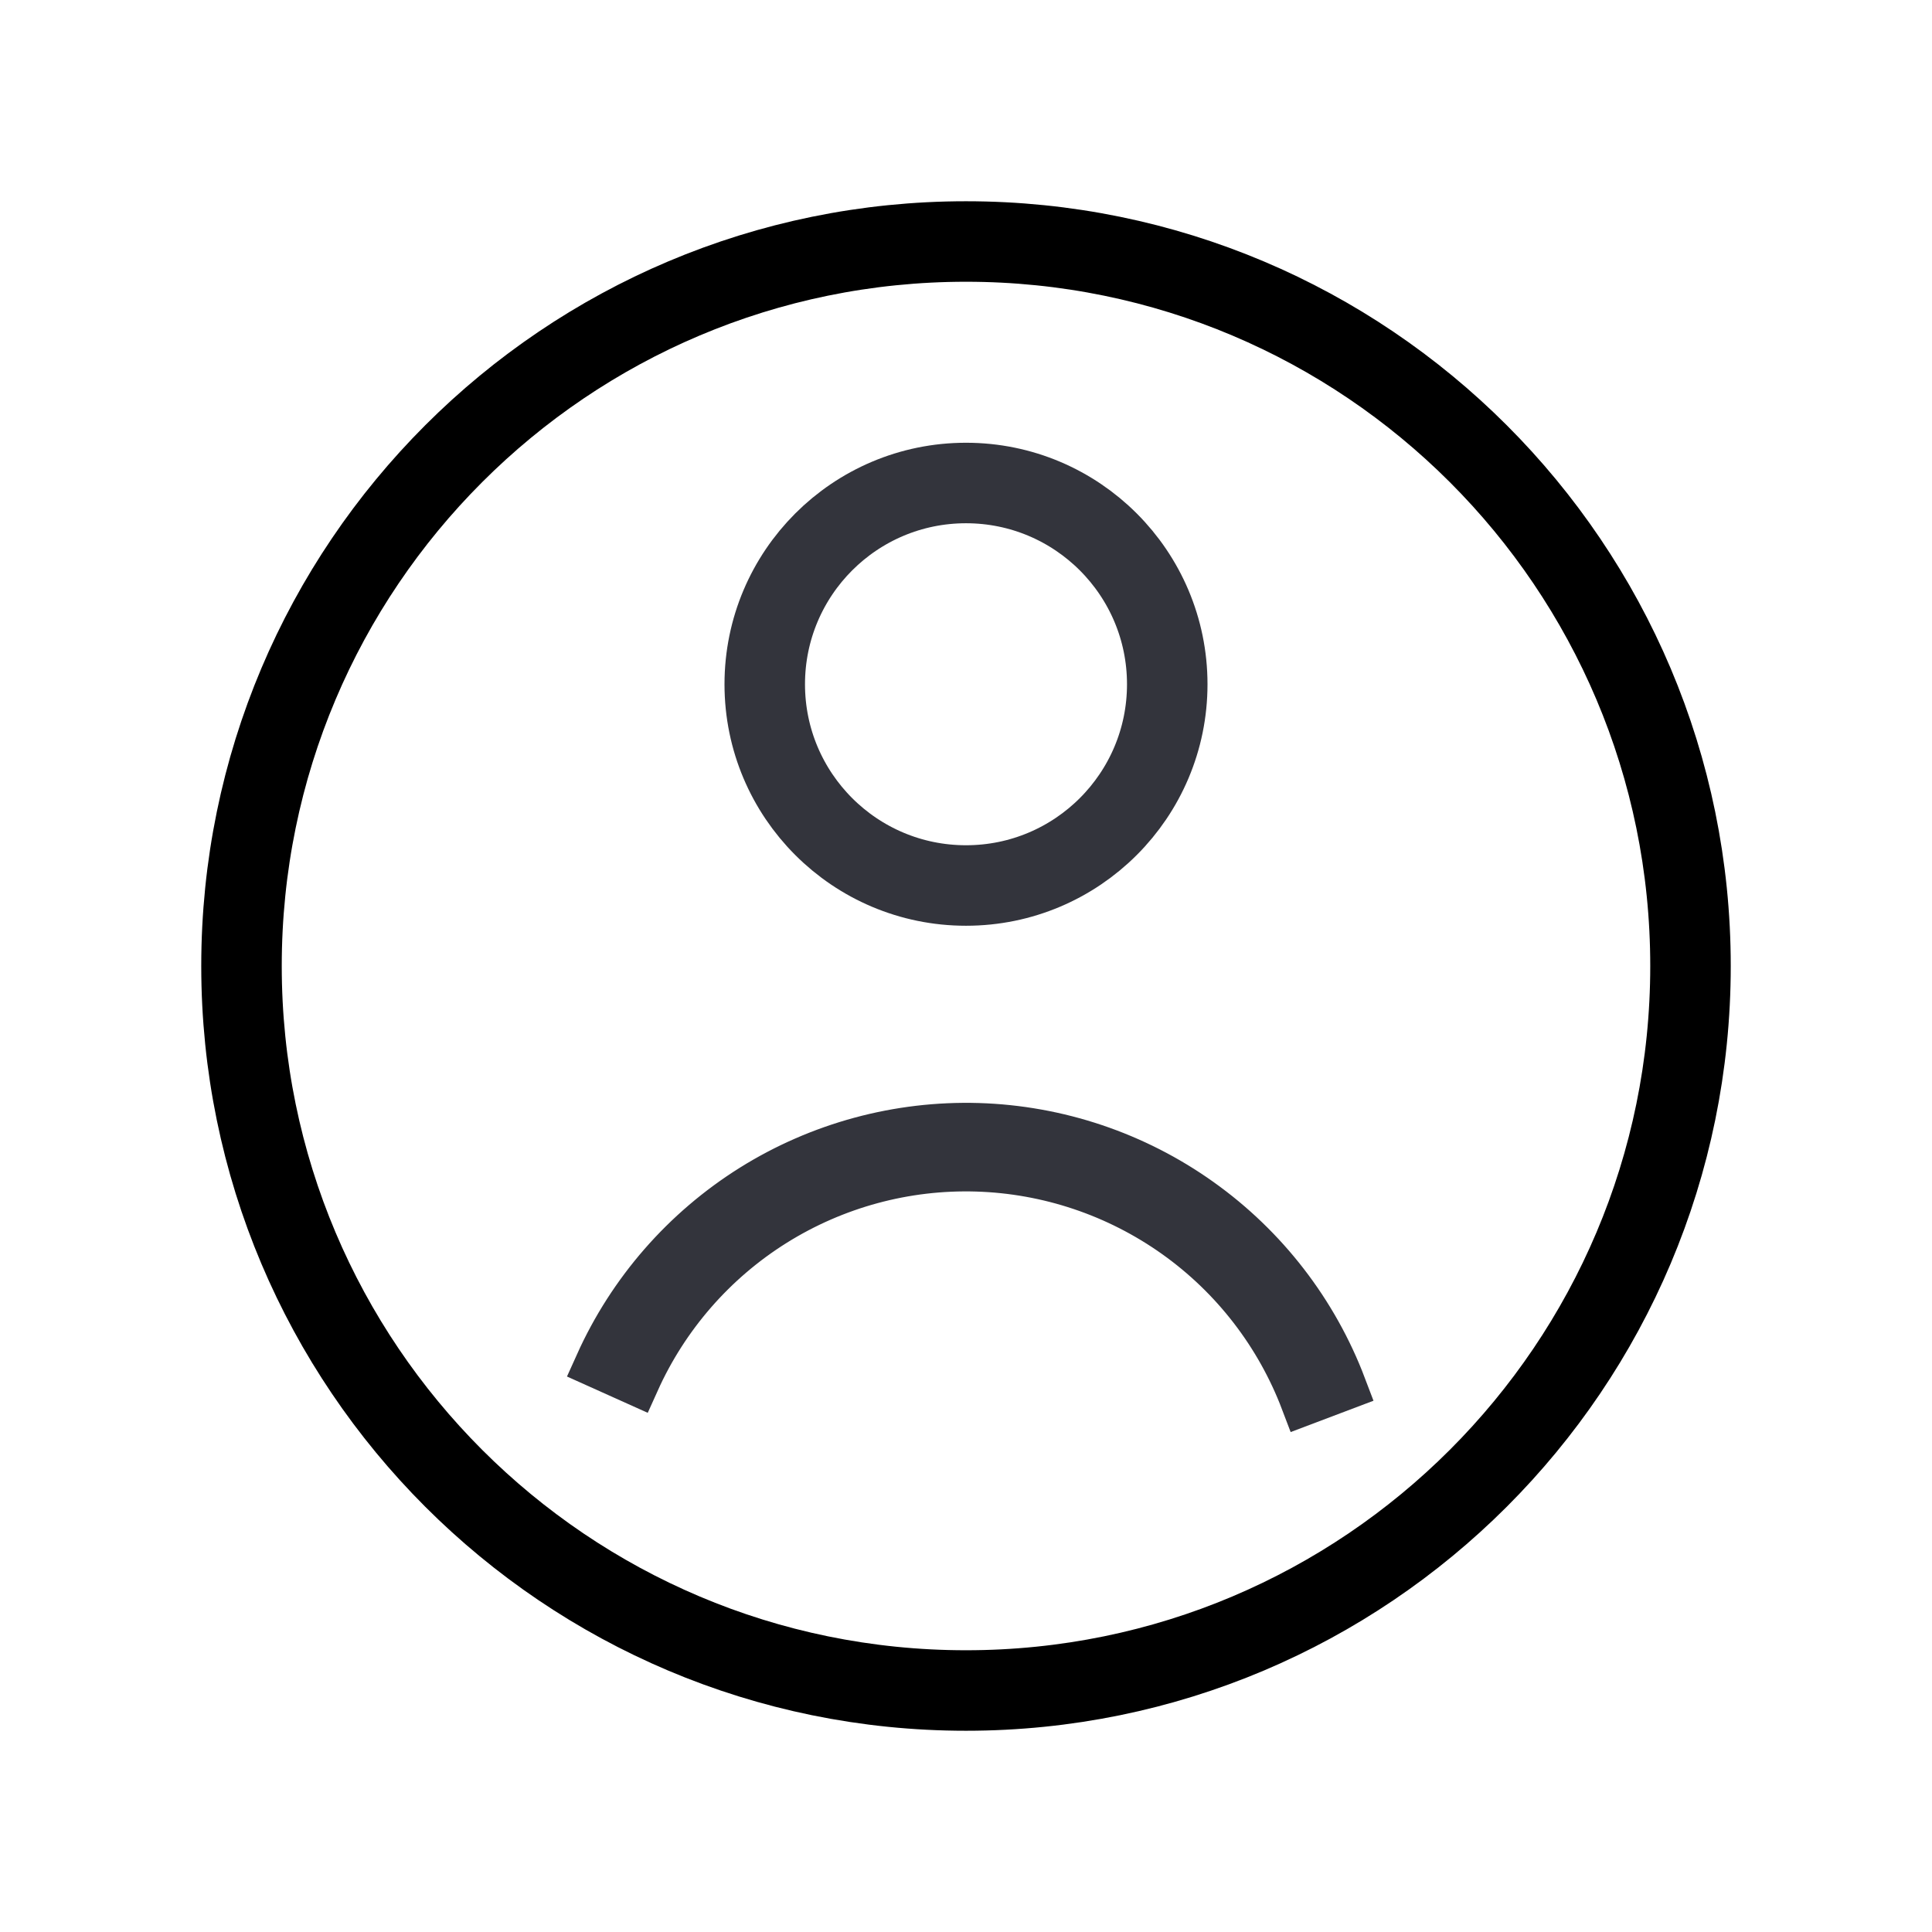
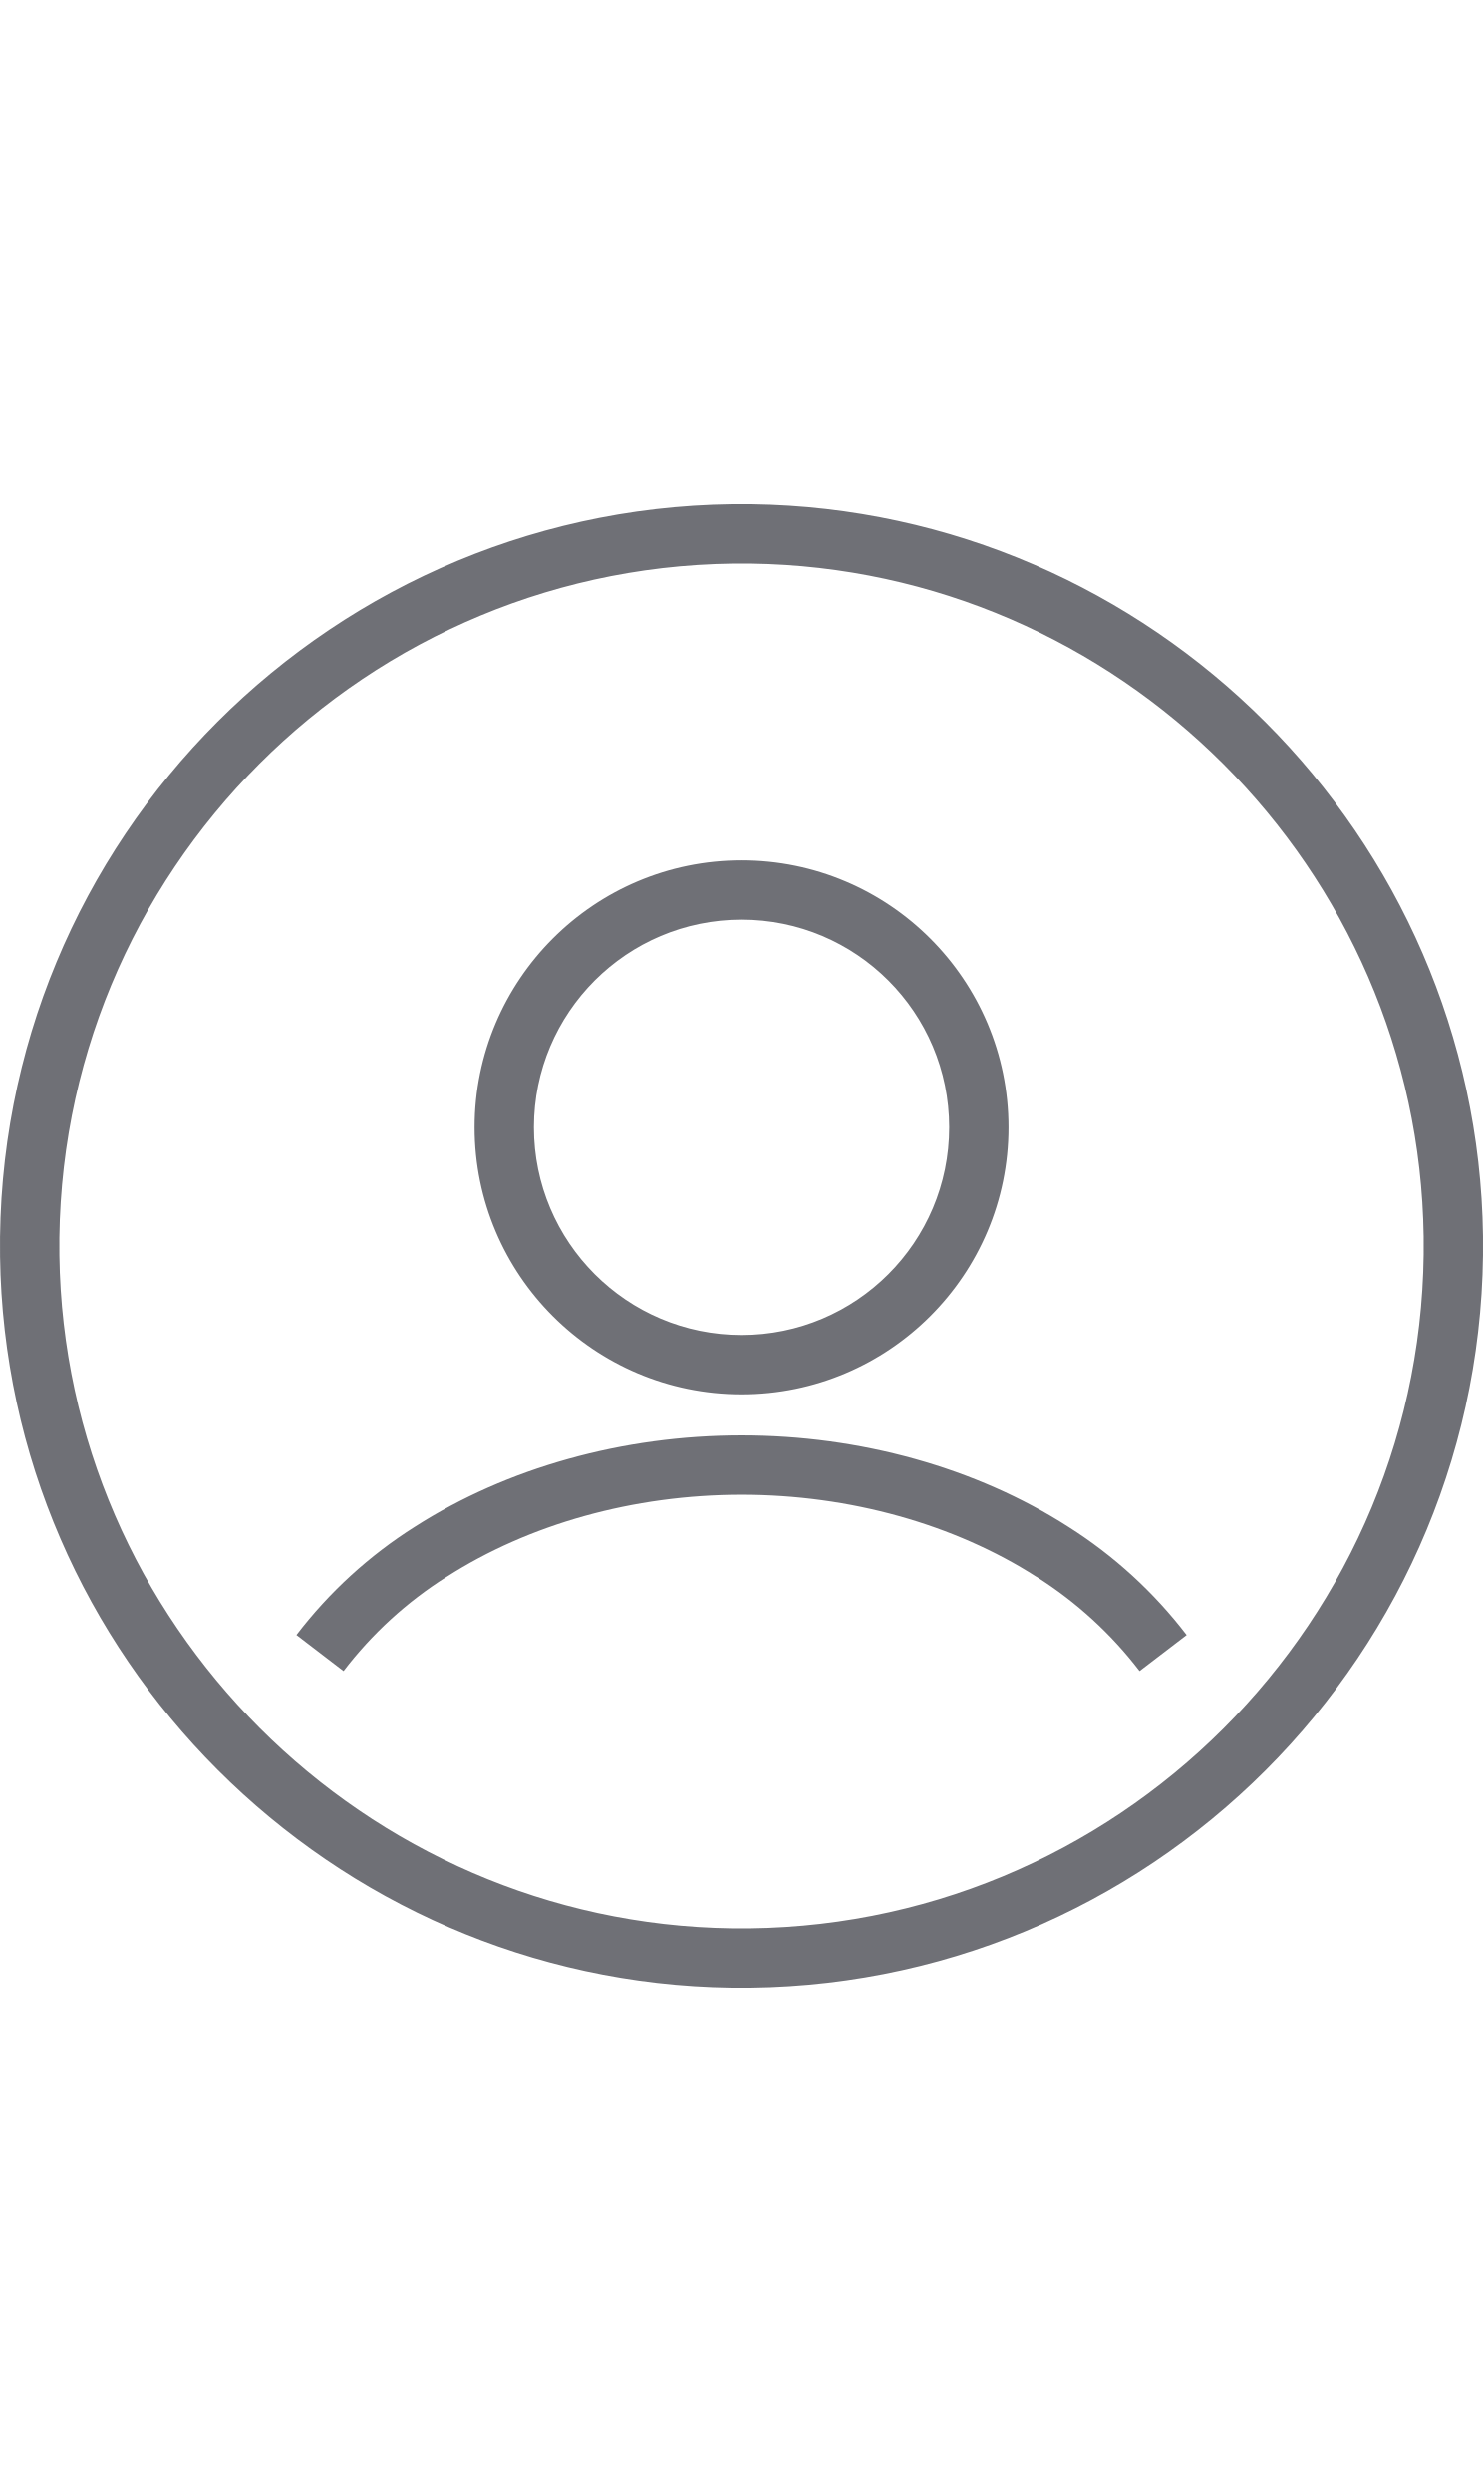
- <svg xmlns="http://www.w3.org/2000/svg" width="24" height="24" viewBox="0 0 24 24" fill="none">
-   <rect x="3" y="3" width="18" height="18" rx="9" stroke="black" />
-   <circle cx="12" cy="8.5" r="2.5" stroke="#33343C" stroke-linecap="round" />
-   <path d="M16.675 17.226C16.324 16.301 15.707 15.502 14.901 14.928C14.096 14.354 13.138 14.032 12.15 14.002C11.161 13.973 10.186 14.237 9.348 14.761C8.51 15.286 7.846 16.047 7.44 16.949L7.896 17.154C8.261 16.343 8.859 15.657 9.613 15.185C10.368 14.713 11.245 14.475 12.135 14.502C13.024 14.529 13.886 14.819 14.611 15.335C15.336 15.851 15.891 16.571 16.207 17.403L16.675 17.226Z" stroke="#33343C" stroke-width="0.6" stroke-linecap="round" />
+ <svg xmlns="http://www.w3.org/2000/svg" width="25" height="42" viewBox="0 0 25 42" fill="none">
+   <path d="M12.667 9.001L12.674 8.501L12.674 8.501L12.667 9.001ZM0.501 21.167L0.001 21.174L0.001 21.174L0.501 21.167ZM12.333 32.999L12.326 33.499L12.326 33.499L12.333 32.999ZM24.498 20.834L24.998 20.827L24.998 20.827L24.498 20.834ZM17.74 26.154L17.47 26.575L17.473 26.576L17.74 26.154ZM7.26 26.154L7.527 26.576L7.53 26.575L7.26 26.154ZM12.674 8.501C5.644 8.406 -0.094 14.144 0.001 21.174L1.001 21.16C0.914 14.694 6.194 9.414 12.661 9.501L12.674 8.501ZM0.001 21.174C0.095 27.917 5.583 33.405 12.326 33.499L12.34 32.499C6.138 32.413 1.087 27.361 1.001 21.16L0.001 21.174ZM12.326 33.499C19.357 33.595 25.094 27.857 24.998 20.827L23.998 20.841C24.086 27.308 18.807 32.587 12.339 32.499L12.326 33.499ZM24.998 20.827C24.905 14.083 19.417 8.595 12.674 8.501L12.66 9.501C18.861 9.587 23.913 14.638 23.998 20.841L24.998 20.827ZM20.003 27.557C19.451 26.835 18.775 26.217 18.007 25.731L17.473 26.576C18.141 26.999 18.729 27.536 19.209 28.164L20.003 27.557ZM18.01 25.733C16.453 24.734 14.496 24.192 12.5 24.192V25.192C14.324 25.192 16.089 25.689 17.47 26.575L18.01 25.733ZM12.5 24.192C10.504 24.192 8.547 24.734 6.99 25.733L7.53 26.575C8.911 25.689 10.676 25.192 12.5 25.192V24.192ZM6.993 25.731C6.225 26.216 5.549 26.834 4.997 27.556L5.791 28.164C6.271 27.536 6.859 26.998 7.527 26.576L6.993 25.731ZM16 19C16 20.933 14.433 22.5 12.5 22.5V23.5C14.985 23.5 17 21.485 17 19H16ZM12.5 22.5C10.567 22.5 9 20.933 9 19H8C8 21.485 10.015 23.5 12.5 23.5V22.5ZM9 19C9 17.067 10.567 15.5 12.5 15.5V14.5C10.015 14.5 8 16.515 8 19H9ZM12.5 15.5C14.433 15.5 16 17.067 16 19H17C17 16.515 14.985 14.5 12.5 14.5V15.5Z" fill="#33343C" fill-opacity="0.7" />
</svg>
